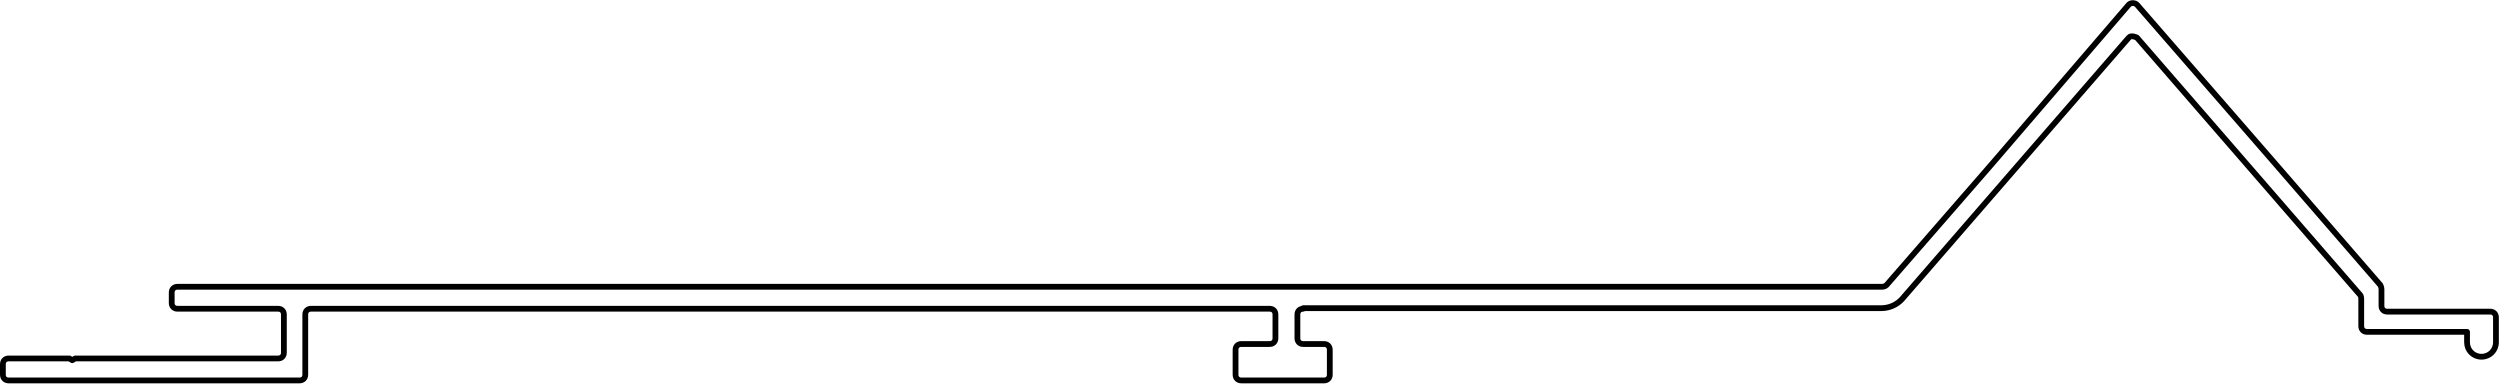
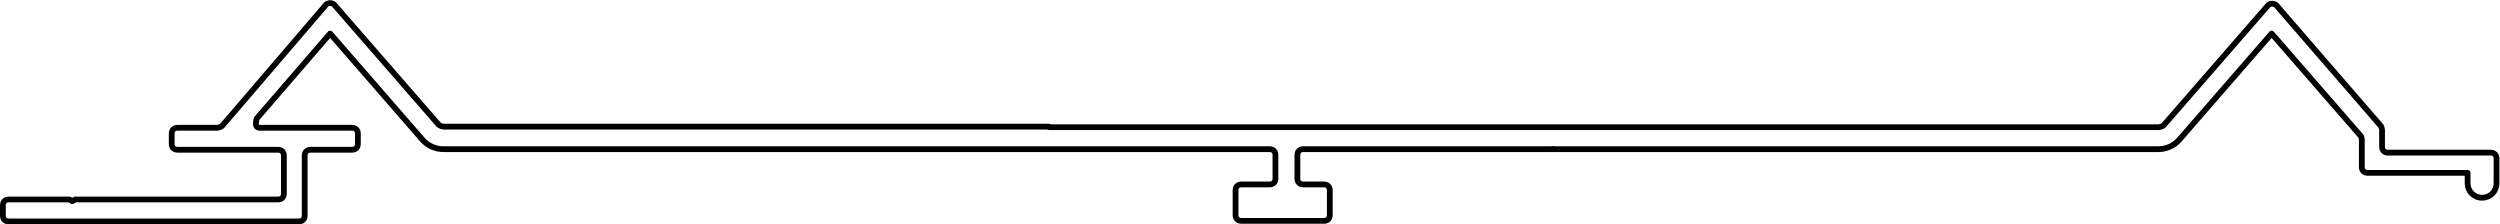
- <svg xmlns="http://www.w3.org/2000/svg" id="Capa_2" data-name="Capa 2" viewBox="0 0 43.24 6.63">
+ <svg xmlns="http://www.w3.org/2000/svg" id="Capa_2" data-name="Capa 2" viewBox="0 0 43.24 3.87">
  <defs>
    <style>
      .cls-1 {
        fill: none;
        stroke: #000;
        stroke-linecap: round;
        stroke-linejoin: round;
        stroke-width: .1px;
      }
    </style>
  </defs>
  <g id="_0" data-name="0">
-     <g id="LWPOLYLINE">
-       <path class="cls-1" d="m22.54,5.34c-.06,0-.1.04-.1.1v.41c0,.06.04.1.1.1h.36c.06,0,.1.04.1.1v.43c0,.06-.04.1-.1.1h-1.43c-.06,0-.1-.04-.1-.1v-.43c0-.06.04-.1.1-.1h.49c.06,0,.1-.04.1-.1v-.41c0-.06-.04-.1-.1-.1H5.38c-.06,0-.1.04-.1.1v1.04c0,.06-.04.1-.1.1H.15c-.06,0-.1-.04-.1-.1v-.18c0-.06.04-.1.1-.1h1.05l.05.03.05-.03h3.51c.06,0,.1-.04.1-.1v-.66c0-.06-.04-.1-.1-.1h-1.74c-.06,0-.1-.04-.1-.1v-.18c0-.06.04-.1.1-.1h28.99s.49,0,.49,0c.03,0,.06-.01.08-.03l1.81-2.08L36.82.08s0,0,0,0c.04-.04.11-.03.14,0l2.4,2.76,1.81,2.09s.02.04.02.07v.29c0,.06.04.1.1.1h1.78c.06,0,.1.04.1.1v.43c0,.14-.11.25-.25.25h0c-.14,0-.25-.11-.25-.25v-.18h-1.73c-.06,0-.1-.04-.1-.1v-.47s0-.05-.02-.07l-3.86-4.45s-.1-.05-.14,0c0,0,0,0,0,0l-3.92,4.52c-.09.1-.22.16-.36.16h-10" />
+     <g>
+       <g id="LWPOLYLINE">
+         <path class="cls-1" d="m18.15,2.2h19.19s.06-.01.08-.03l1.81-2.08s0,0,0,0c.04-.04.11-.03.14,0l1.81,2.09s.02.04.02.07v.29c0,.06.04.1.1.1h1.78c.06,0,.1.04.1.1v.43c0,.14-.11.25-.25.25h0c-.14,0-.25-.11-.25-.25v-.18h-1.73c-.06,0-.1-.04-.1-.1v-.47s0-.05-.02-.07l-1.54-1.77-1.6,1.84c-.09.1-.22.16-.36.16h-10.47" />
+       </g>
+       <g id="LWPOLYLINE-2" data-name="LWPOLYLINE">
+         <path class="cls-1" d="m26.87,2.58h-4.33c-.06,0-.1.04-.1.1v.41c0,.06.04.1.1.1h.36c.06,0,.1.04.1.1v.43c0,.06-.04.1-.1.1h-1.43c-.06,0-.1-.04-.1-.1v-.43c0-.06.04-.1.1-.1h.49c.06,0,.1-.04.1-.1v-.41c0-.06-.04-.1-.1-.1h-13.41s-.88,0-.88,0c-.14,0-.27-.06-.36-.16l-1.6-1.84-1.27,1.47s-.03.11,0,.14c.02.02.04.02.07.02h1.58c.06,0,.1.04.1.1v.18c0,.06-.04.1-.1.1h-.72c-.06,0-.1.04-.1.1v1.04c0,.06-.04.1-.1.1H.15c-.06,0-.1-.04-.1-.1v-.18c0-.06.04-.1.1-.1h1.05l.05.03.05-.03h3.51c.06,0,.1-.04.1-.1v-.66c0-.06-.04-.1-.1-.1h-1.74c-.06,0-.1-.04-.1-.1v-.18c0-.06.04-.1.1-.1h.69s.06-.01.08-.03L5.64.08s0,0,0,0c.04-.04.11-.03.14,0l1.81,2.08s.05.03.08.03h10.47" />
+       </g>
    </g>
  </g>
</svg>
